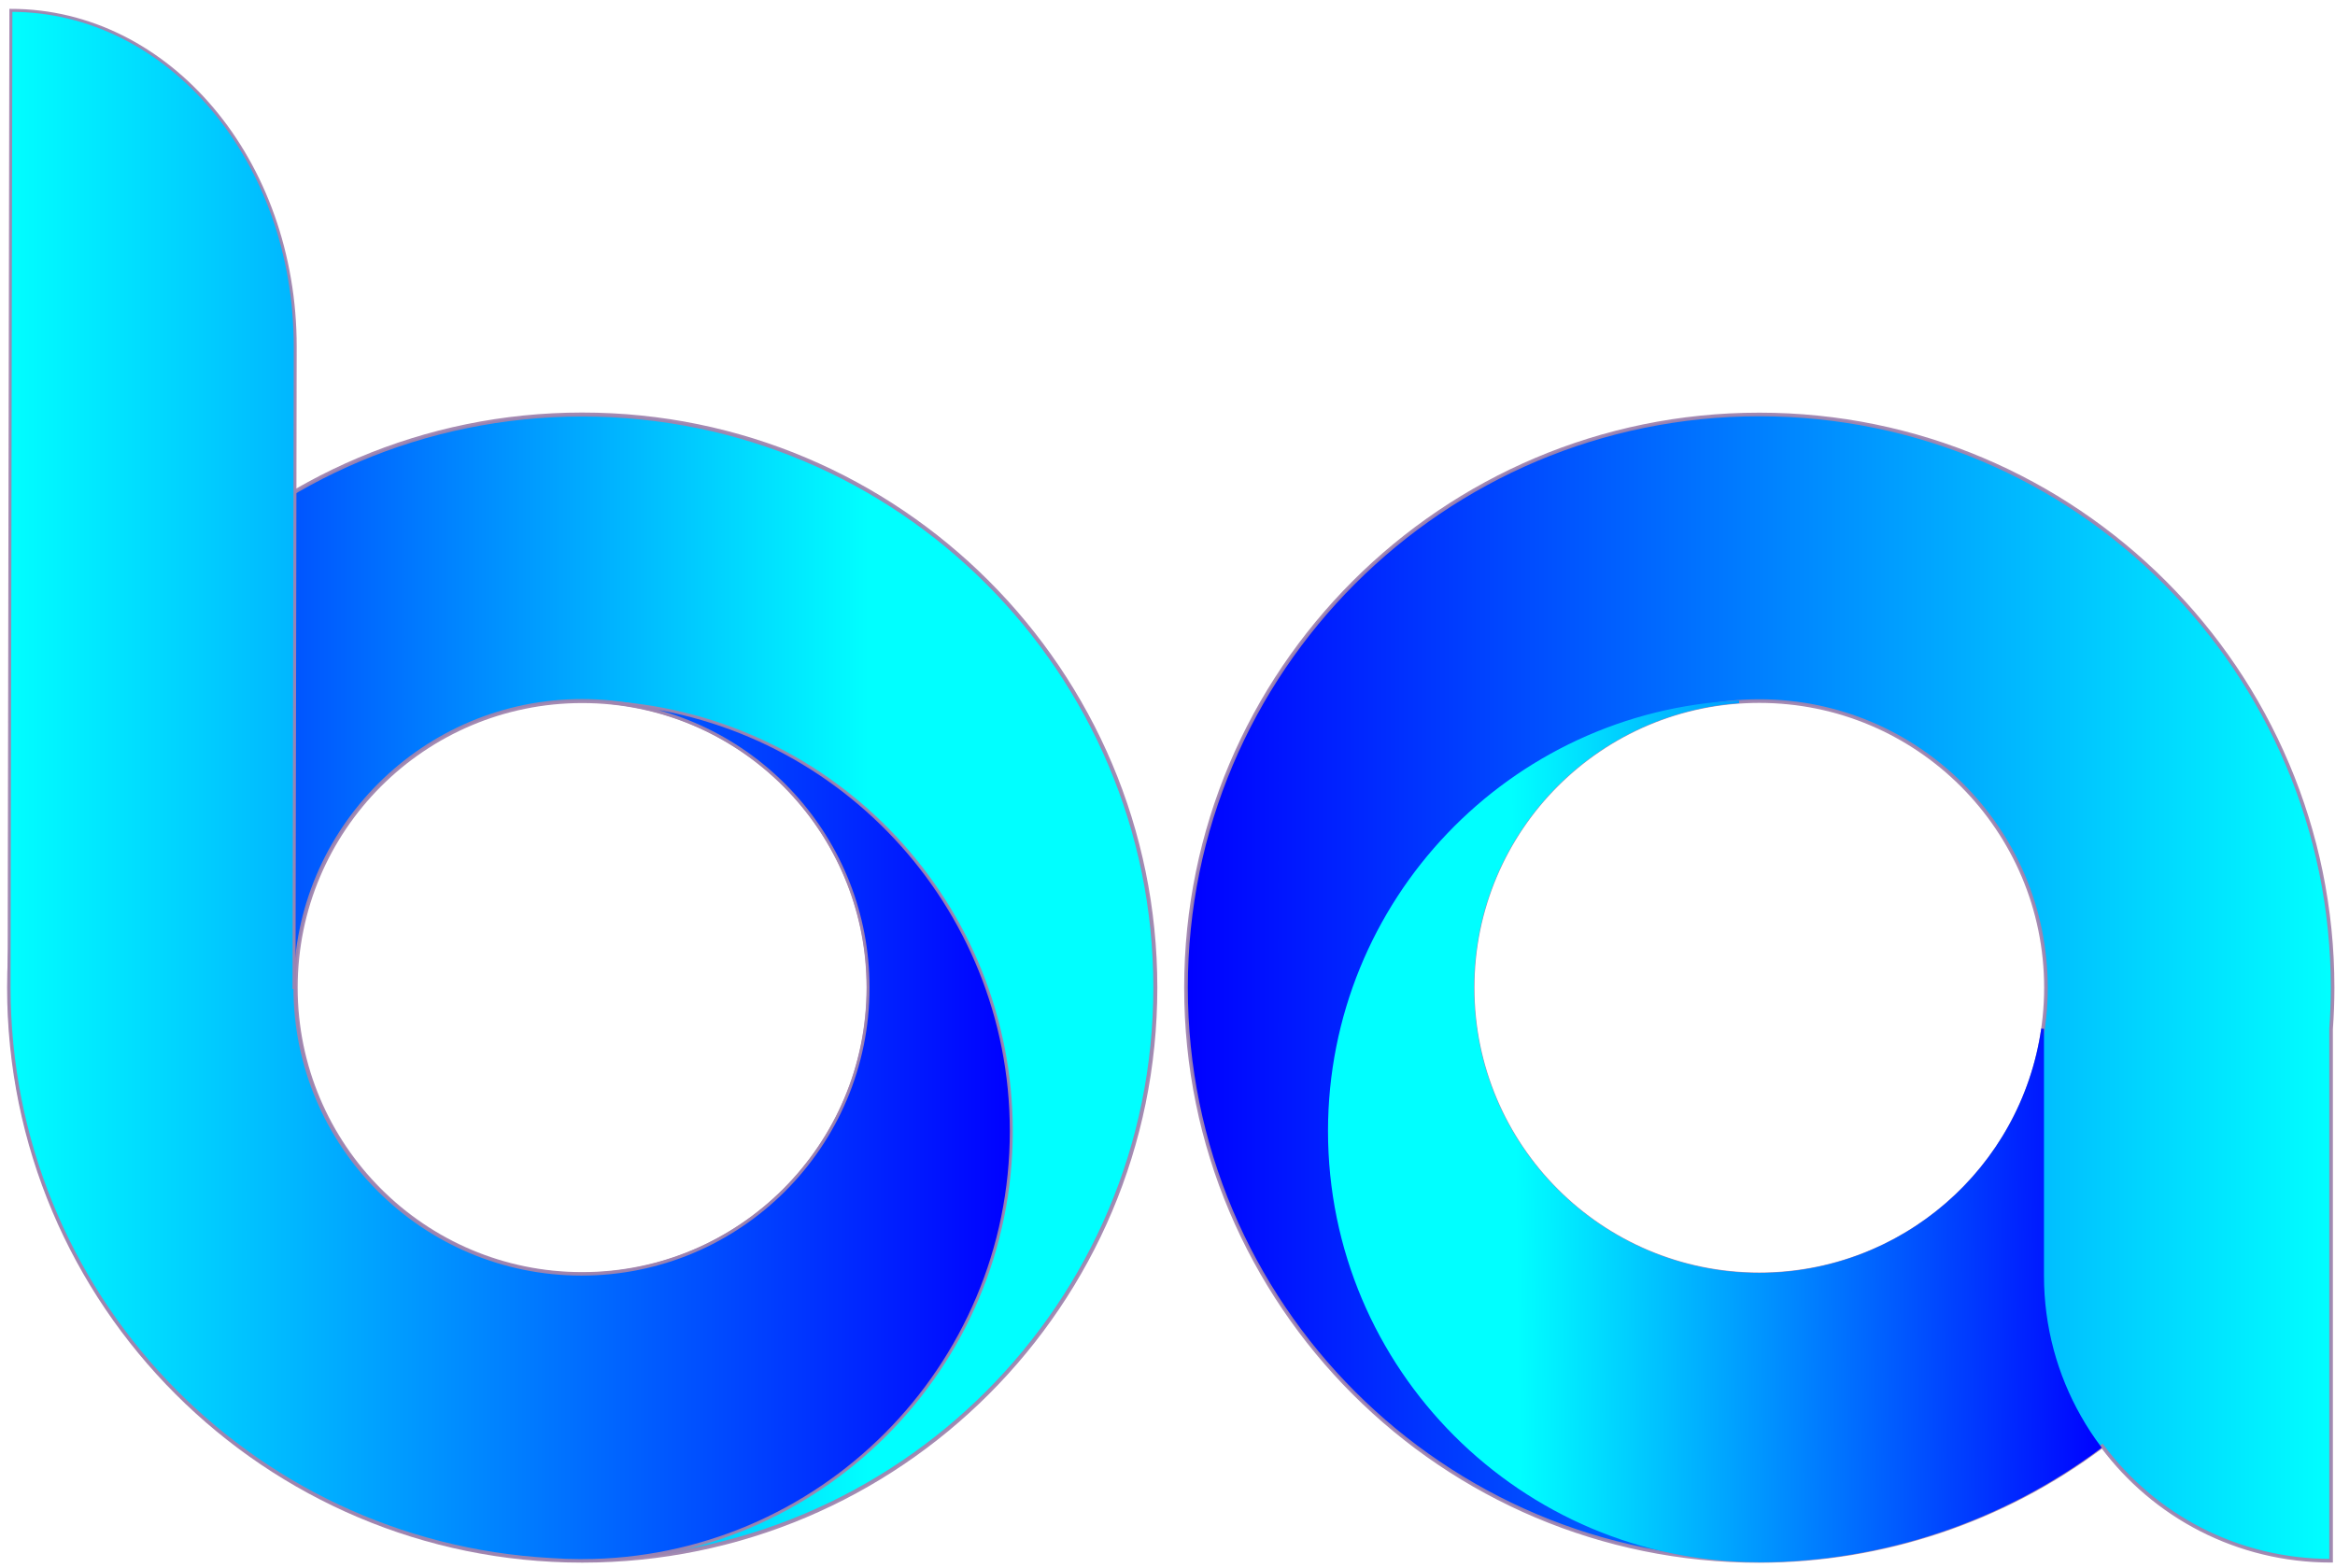
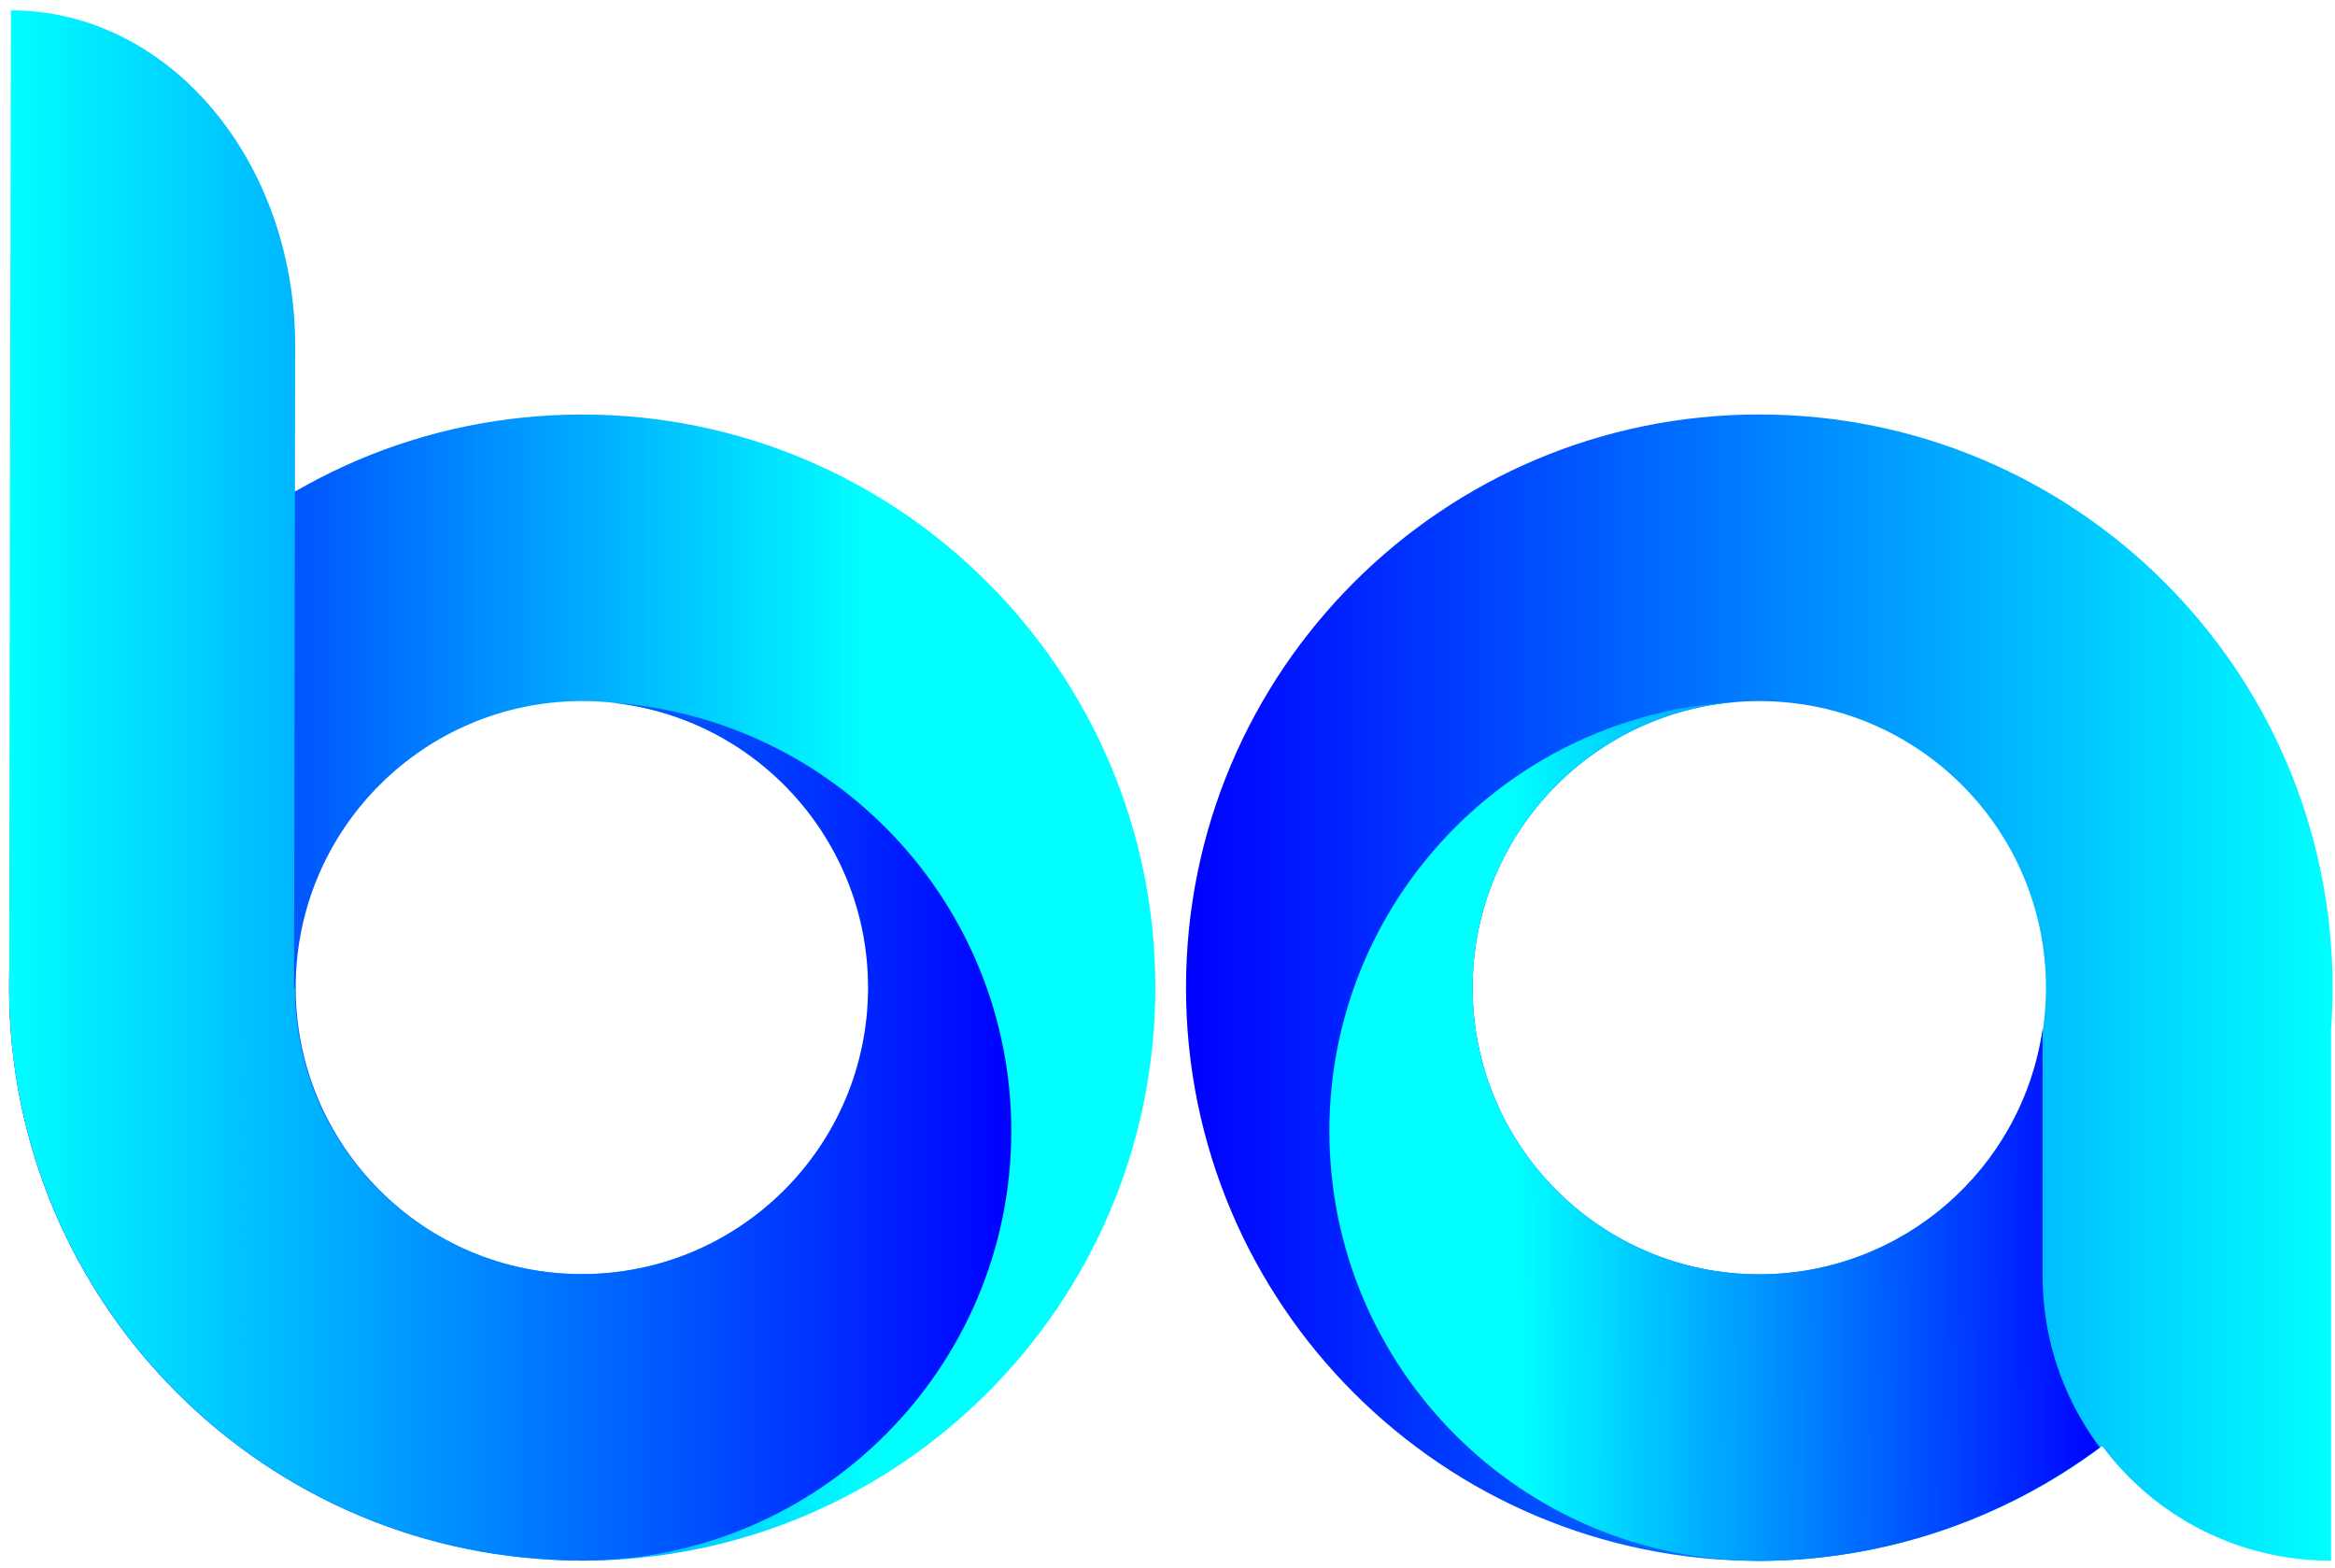
<svg xmlns="http://www.w3.org/2000/svg" xmlns:ns1="http://www.openswatchbook.org/uri/2009/osb" xmlns:xlink="http://www.w3.org/1999/xlink" width="609" height="409" viewBox="0 0 161.132 108.215" version="1.1" id="svg8">
  <defs id="defs2">
    <linearGradient id="linearGradient2660">
      <stop style="stop-color:#00ffff;stop-opacity:1" offset="0" id="stop2656" />
      <stop style="stop-color:#0000ff;stop-opacity:1" offset="1" id="stop2658" />
    </linearGradient>
    <linearGradient id="linearGradient1166" ns1:paint="solid">
      <stop style="stop-color:#00ffff;stop-opacity:1;" offset="0" id="stop1164" />
    </linearGradient>
    <linearGradient id="linearGradient954">
      <stop style="stop-color:#00ffff;stop-opacity:1;" offset="0" id="stop950" />
      <stop style="stop-color:#0000ff;stop-opacity:1" offset="1" id="stop952" />
    </linearGradient>
    <linearGradient xlink:href="#linearGradient954" id="linearGradient956" x1="-128.369" y1="545.323" x2="133.808" y2="545.323" gradientUnits="userSpaceOnUse" gradientTransform="matrix(0.2645833,0,0,0.2645833,34.48851,98.72101)" />
    <linearGradient xlink:href="#linearGradient954" id="linearGradient964" x1="96.047" y1="598.02" x2="-127.977" y2="598.02" gradientUnits="userSpaceOnUse" gradientTransform="matrix(0.2645833,0,0,0.2645833,34.48851,98.72101)" />
    <linearGradient xlink:href="#linearGradient954" id="linearGradient1120" x1="499.023" y1="598.43" x2="199.977" y2="598.43" gradientUnits="userSpaceOnUse" gradientTransform="matrix(0.2645833,0,0,0.2645833,28.93226,98.62028)" />
    <linearGradient xlink:href="#linearGradient2660" id="linearGradient2662" x1="285.841" y1="637.632" x2="438.818" y2="635.905" gradientUnits="userSpaceOnUse" gradientTransform="matrix(0.2645833,0,0,0.2645833,28.93226,98.62028)" />
-     <linearGradient xlink:href="#linearGradient2660" id="linearGradient2678" x1="285.841" y1="637.632" x2="438.818" y2="635.905" gradientUnits="userSpaceOnUse" gradientTransform="matrix(0.2645833,0,0,0.2645833,28.93226,98.62028)" />
  </defs>
  <g id="layer1" style="opacity:1" transform="translate(0,-188.7888)">
-     <path style="opacity:1;fill:url(#linearGradient1120);fill-opacity:1;stroke:#a184ae;stroke-width:0.252;stroke-opacity:0.946" d="m 121.404,217.394 a 39.562,39.562 0 0 0 -39.561,39.561 39.562,39.562 0 0 0 39.561,39.561 39.562,39.562 0 0 0 23.667,-7.92 c 3.581,4.805 9.309,7.907 15.789,7.907 h 5.2e-4 v -36.699 a 39.562,39.562 0 0 0 0.105,-2.849 39.562,39.562 0 0 0 -39.561,-39.561 z m 0,19.781 a 19.781,19.781 0 0 1 19.781,19.781 19.781,19.781 0 0 1 -19.781,19.781 19.781,19.781 0 0 1 -19.781,-19.781 19.781,19.781 0 0 1 19.781,-19.781 z" id="path1012" />
-     <path style="opacity:1;fill:url(#linearGradient2662);fill-opacity:1;stroke:url(#linearGradient2678);stroke-width:0.189;stroke-opacity:1" d="m 120.005,237.224 a 29.668,29.668 0 0 0 -28.269,29.618 29.668,29.668 0 0 0 29.668,29.668 v 0.006 a 39.562,39.562 0 0 0 23.499,-7.832 c -0.507,-0.673 -0.968,-1.381 -1.386,-2.118 -1.628,-2.867 -2.562,-6.185 -2.562,-9.731 v -17.044 a 19.781,19.781 0 0 1 -19.552,16.945 19.781,19.781 0 0 1 -19.781,-19.781 19.781,19.781 0 0 1 18.381,-19.731 z" id="path1067" />
-     <path style="opacity:1;fill:url(#linearGradient964);fill-opacity:1;stroke:#a184ae;stroke-width:0.277;stroke-opacity:0.946" d="M 40.177,217.398 A 39.549,39.549 0 0 0 0.628,256.947 39.549,39.549 0 0 0 40.177,296.496 39.549,39.549 0 0 0 79.726,256.947 39.549,39.549 0 0 0 40.177,217.398 Z m 0,19.775 A 19.775,19.775 0 0 1 59.952,256.947 19.775,19.775 0 0 1 40.177,276.722 19.775,19.775 0 0 1 20.403,256.947 19.775,19.775 0 0 1 40.177,237.173 Z" id="path829" />
-     <path style="opacity:1;fill:url(#linearGradient956);fill-opacity:1;stroke:#a184ae;stroke-width:0.207;stroke-opacity:0.946" d="m 0.751,189.503 -0.123,67.444 a 39.549,39.549 0 0 0 37.375,39.472 29.662,29.662 0 0 0 2.123,0.077 29.662,29.662 0 0 0 0.02,-10e-4 39.549,39.549 0 0 0 0.013,5.2e-4 l -10e-4,-10e-4 A 29.662,29.662 0 0 0 69.788,266.835 29.662,29.662 0 0 0 42.102,237.272 19.775,19.775 0 0 1 59.901,256.947 19.775,19.775 0 0 1 40.126,276.722 19.775,19.775 0 0 1 20.352,256.947 h -0.051 -0.011 l 0.081,-44.196 c 0.023,-12.879 -8.727,-23.248 -19.62,-23.248 z" id="path834" />
+     <path style="opacity:1;fill:url(#linearGradient1120);fill-opacity:1;stroke:none;stroke-width:0.252;stroke-opacity:0.946" d="m 121.404,217.394 a 39.562,39.562 0 0 0 -39.561,39.561 39.562,39.562 0 0 0 39.561,39.561 39.562,39.562 0 0 0 23.667,-7.92 c 3.581,4.805 9.309,7.907 15.789,7.907 h 5.2e-4 v -36.699 a 39.562,39.562 0 0 0 0.105,-2.849 39.562,39.562 0 0 0 -39.561,-39.561 z m 0,19.781 a 19.781,19.781 0 0 1 19.781,19.781 19.781,19.781 0 0 1 -19.781,19.781 19.781,19.781 0 0 1 -19.781,-19.781 19.781,19.781 0 0 1 19.781,-19.781 z" id="path1012" />
+     <path style="opacity:1;fill:url(#linearGradient2662);fill-opacity:1;stroke:none;stroke-width:0.189;stroke-opacity:1" d="m 120.005,237.224 a 29.668,29.668 0 0 0 -28.269,29.618 29.668,29.668 0 0 0 29.668,29.668 v 0.006 a 39.562,39.562 0 0 0 23.499,-7.832 c -0.507,-0.673 -0.968,-1.381 -1.386,-2.118 -1.628,-2.867 -2.562,-6.185 -2.562,-9.731 v -17.044 a 19.781,19.781 0 0 1 -19.552,16.945 19.781,19.781 0 0 1 -19.781,-19.781 19.781,19.781 0 0 1 18.381,-19.731 z" id="path1067" />
+     <path style="opacity:1;fill:url(#linearGradient964);fill-opacity:1;stroke:none;stroke-width:0.277;stroke-opacity:0.946" d="M 40.177,217.398 A 39.549,39.549 0 0 0 0.628,256.947 39.549,39.549 0 0 0 40.177,296.496 39.549,39.549 0 0 0 79.726,256.947 39.549,39.549 0 0 0 40.177,217.398 Z m 0,19.775 A 19.775,19.775 0 0 1 59.952,256.947 19.775,19.775 0 0 1 40.177,276.722 19.775,19.775 0 0 1 20.403,256.947 19.775,19.775 0 0 1 40.177,237.173 Z" id="path829" />
+     <path style="opacity:1;fill:url(#linearGradient956);fill-opacity:1;stroke:none;stroke-width:0.207;stroke-opacity:0.946" d="m 0.751,189.503 -0.123,67.444 a 39.549,39.549 0 0 0 37.375,39.472 29.662,29.662 0 0 0 2.123,0.077 29.662,29.662 0 0 0 0.02,-10e-4 39.549,39.549 0 0 0 0.013,5.2e-4 l -10e-4,-10e-4 A 29.662,29.662 0 0 0 69.788,266.835 29.662,29.662 0 0 0 42.102,237.272 19.775,19.775 0 0 1 59.901,256.947 19.775,19.775 0 0 1 40.126,276.722 19.775,19.775 0 0 1 20.352,256.947 h -0.051 -0.011 l 0.081,-44.196 c 0.023,-12.879 -8.727,-23.248 -19.62,-23.248 z" id="path834" />
  </g>
</svg>
